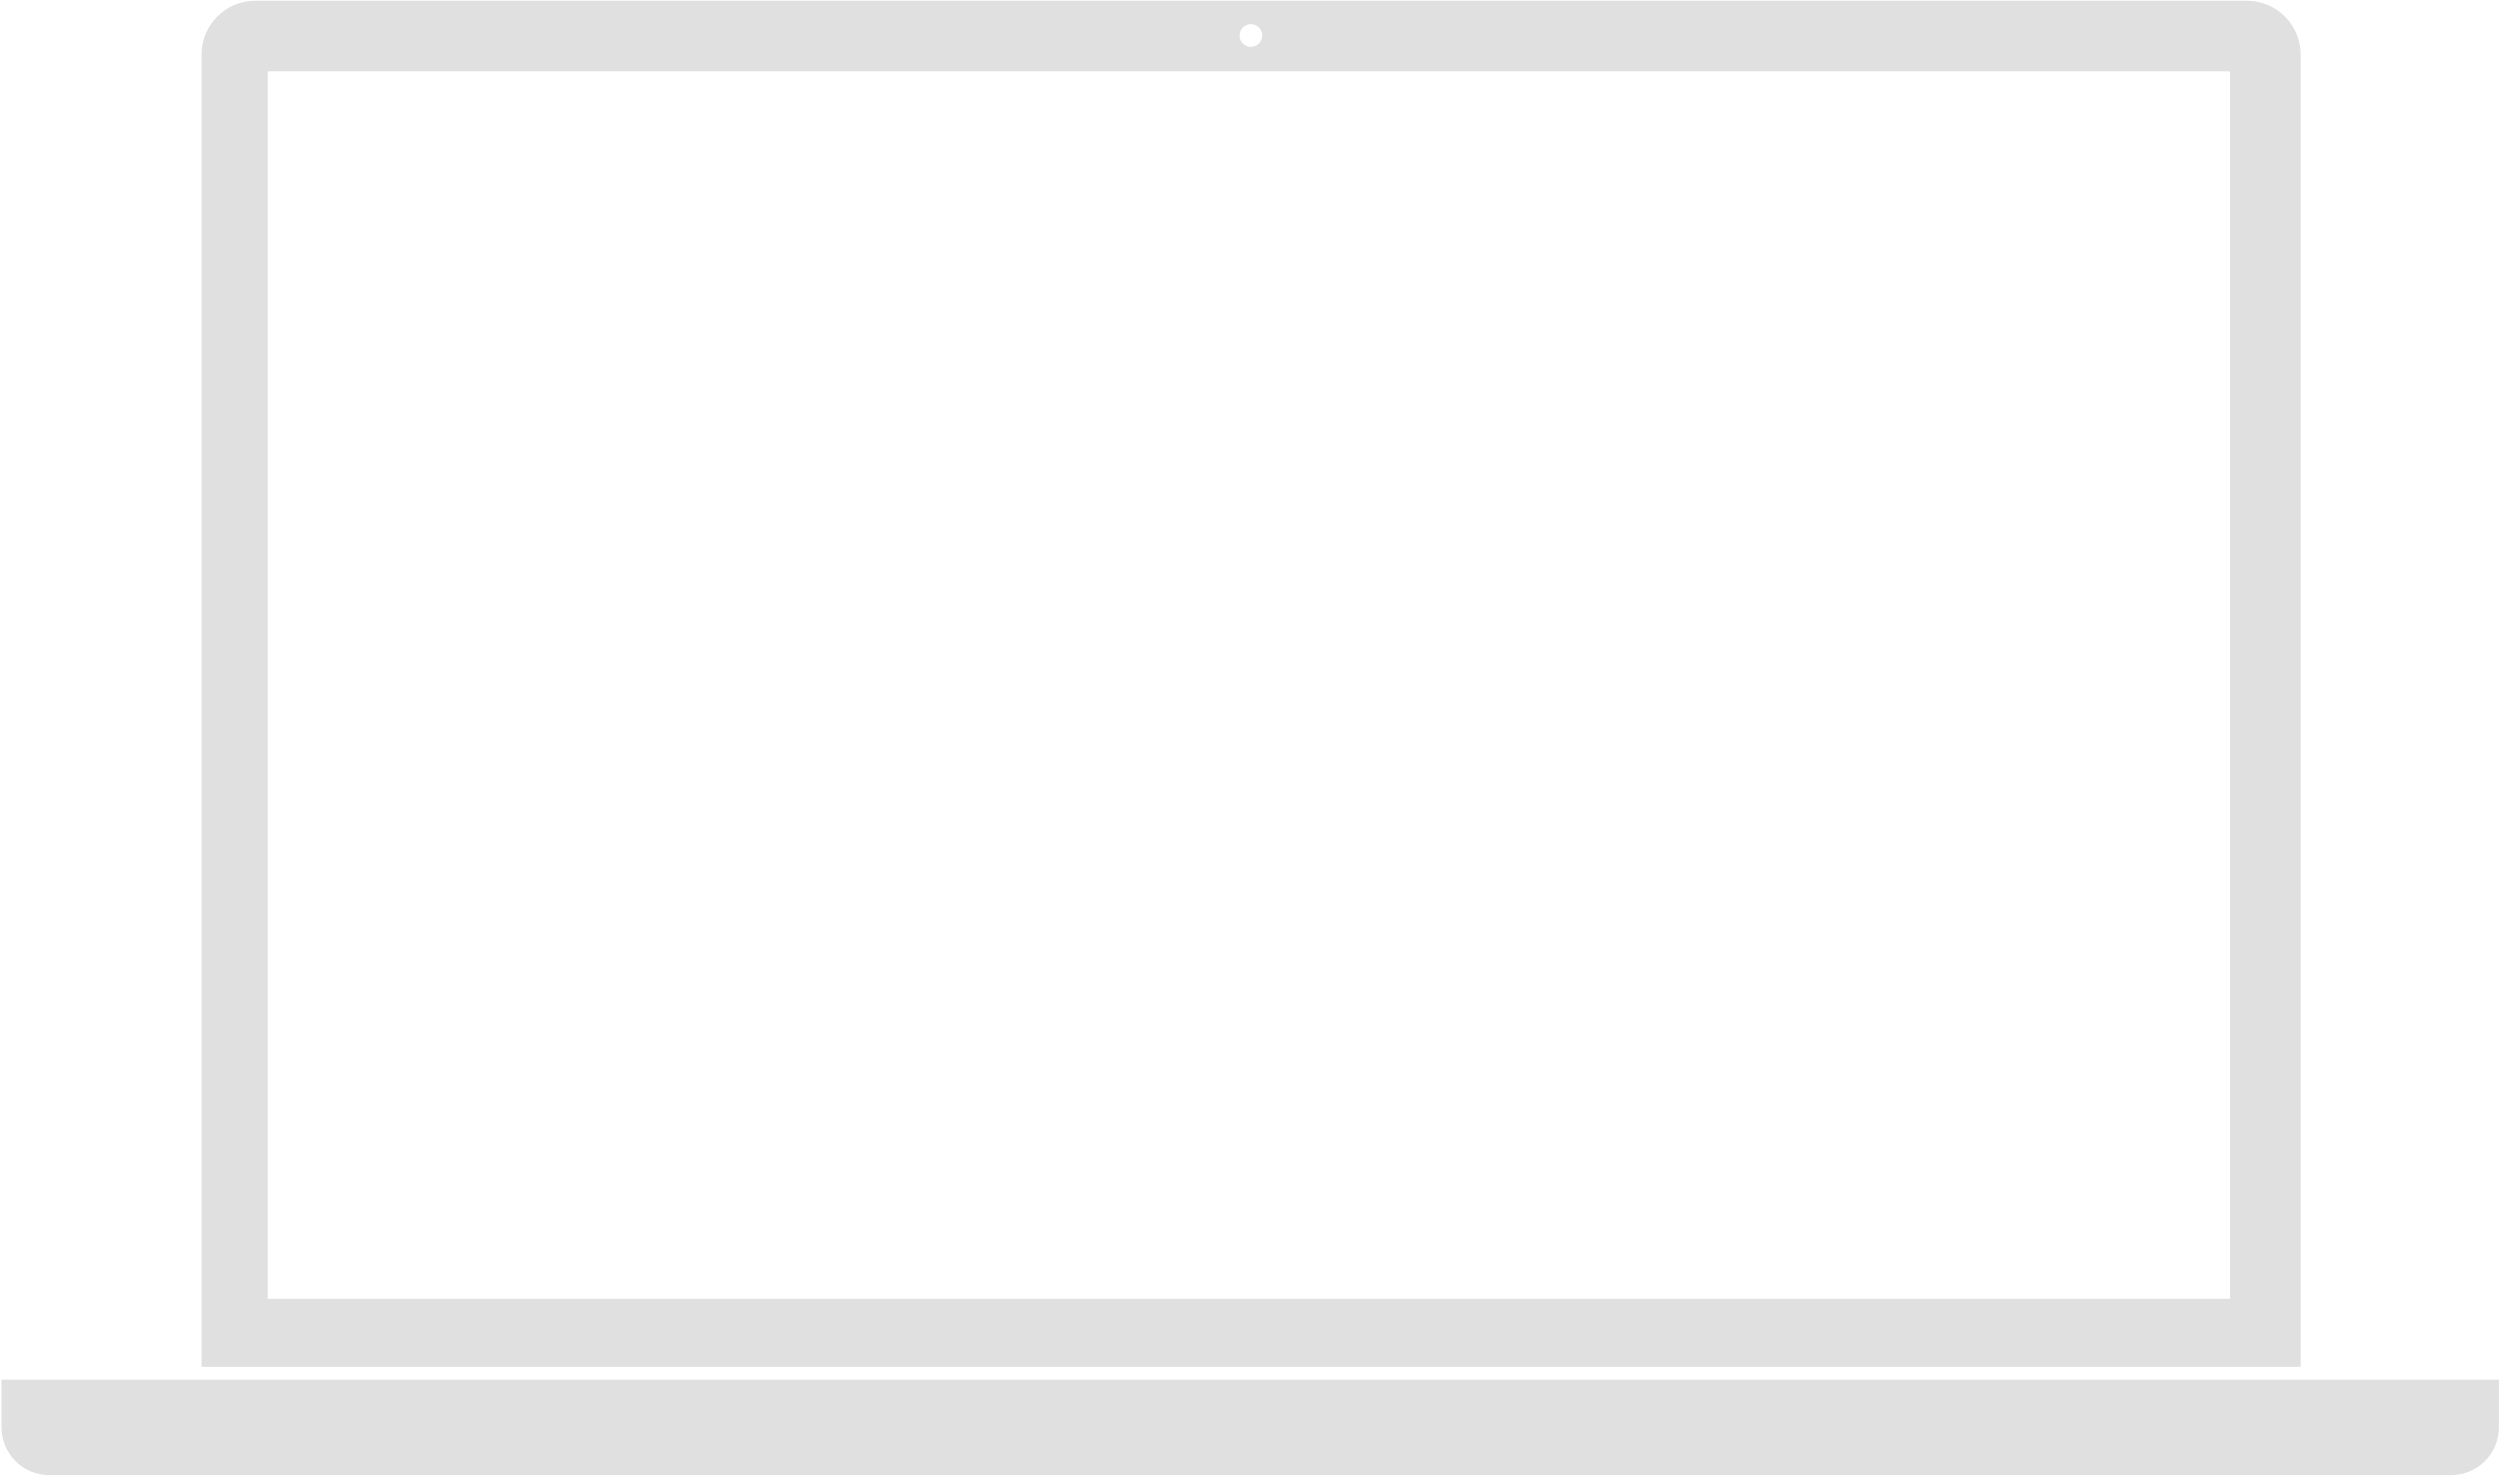
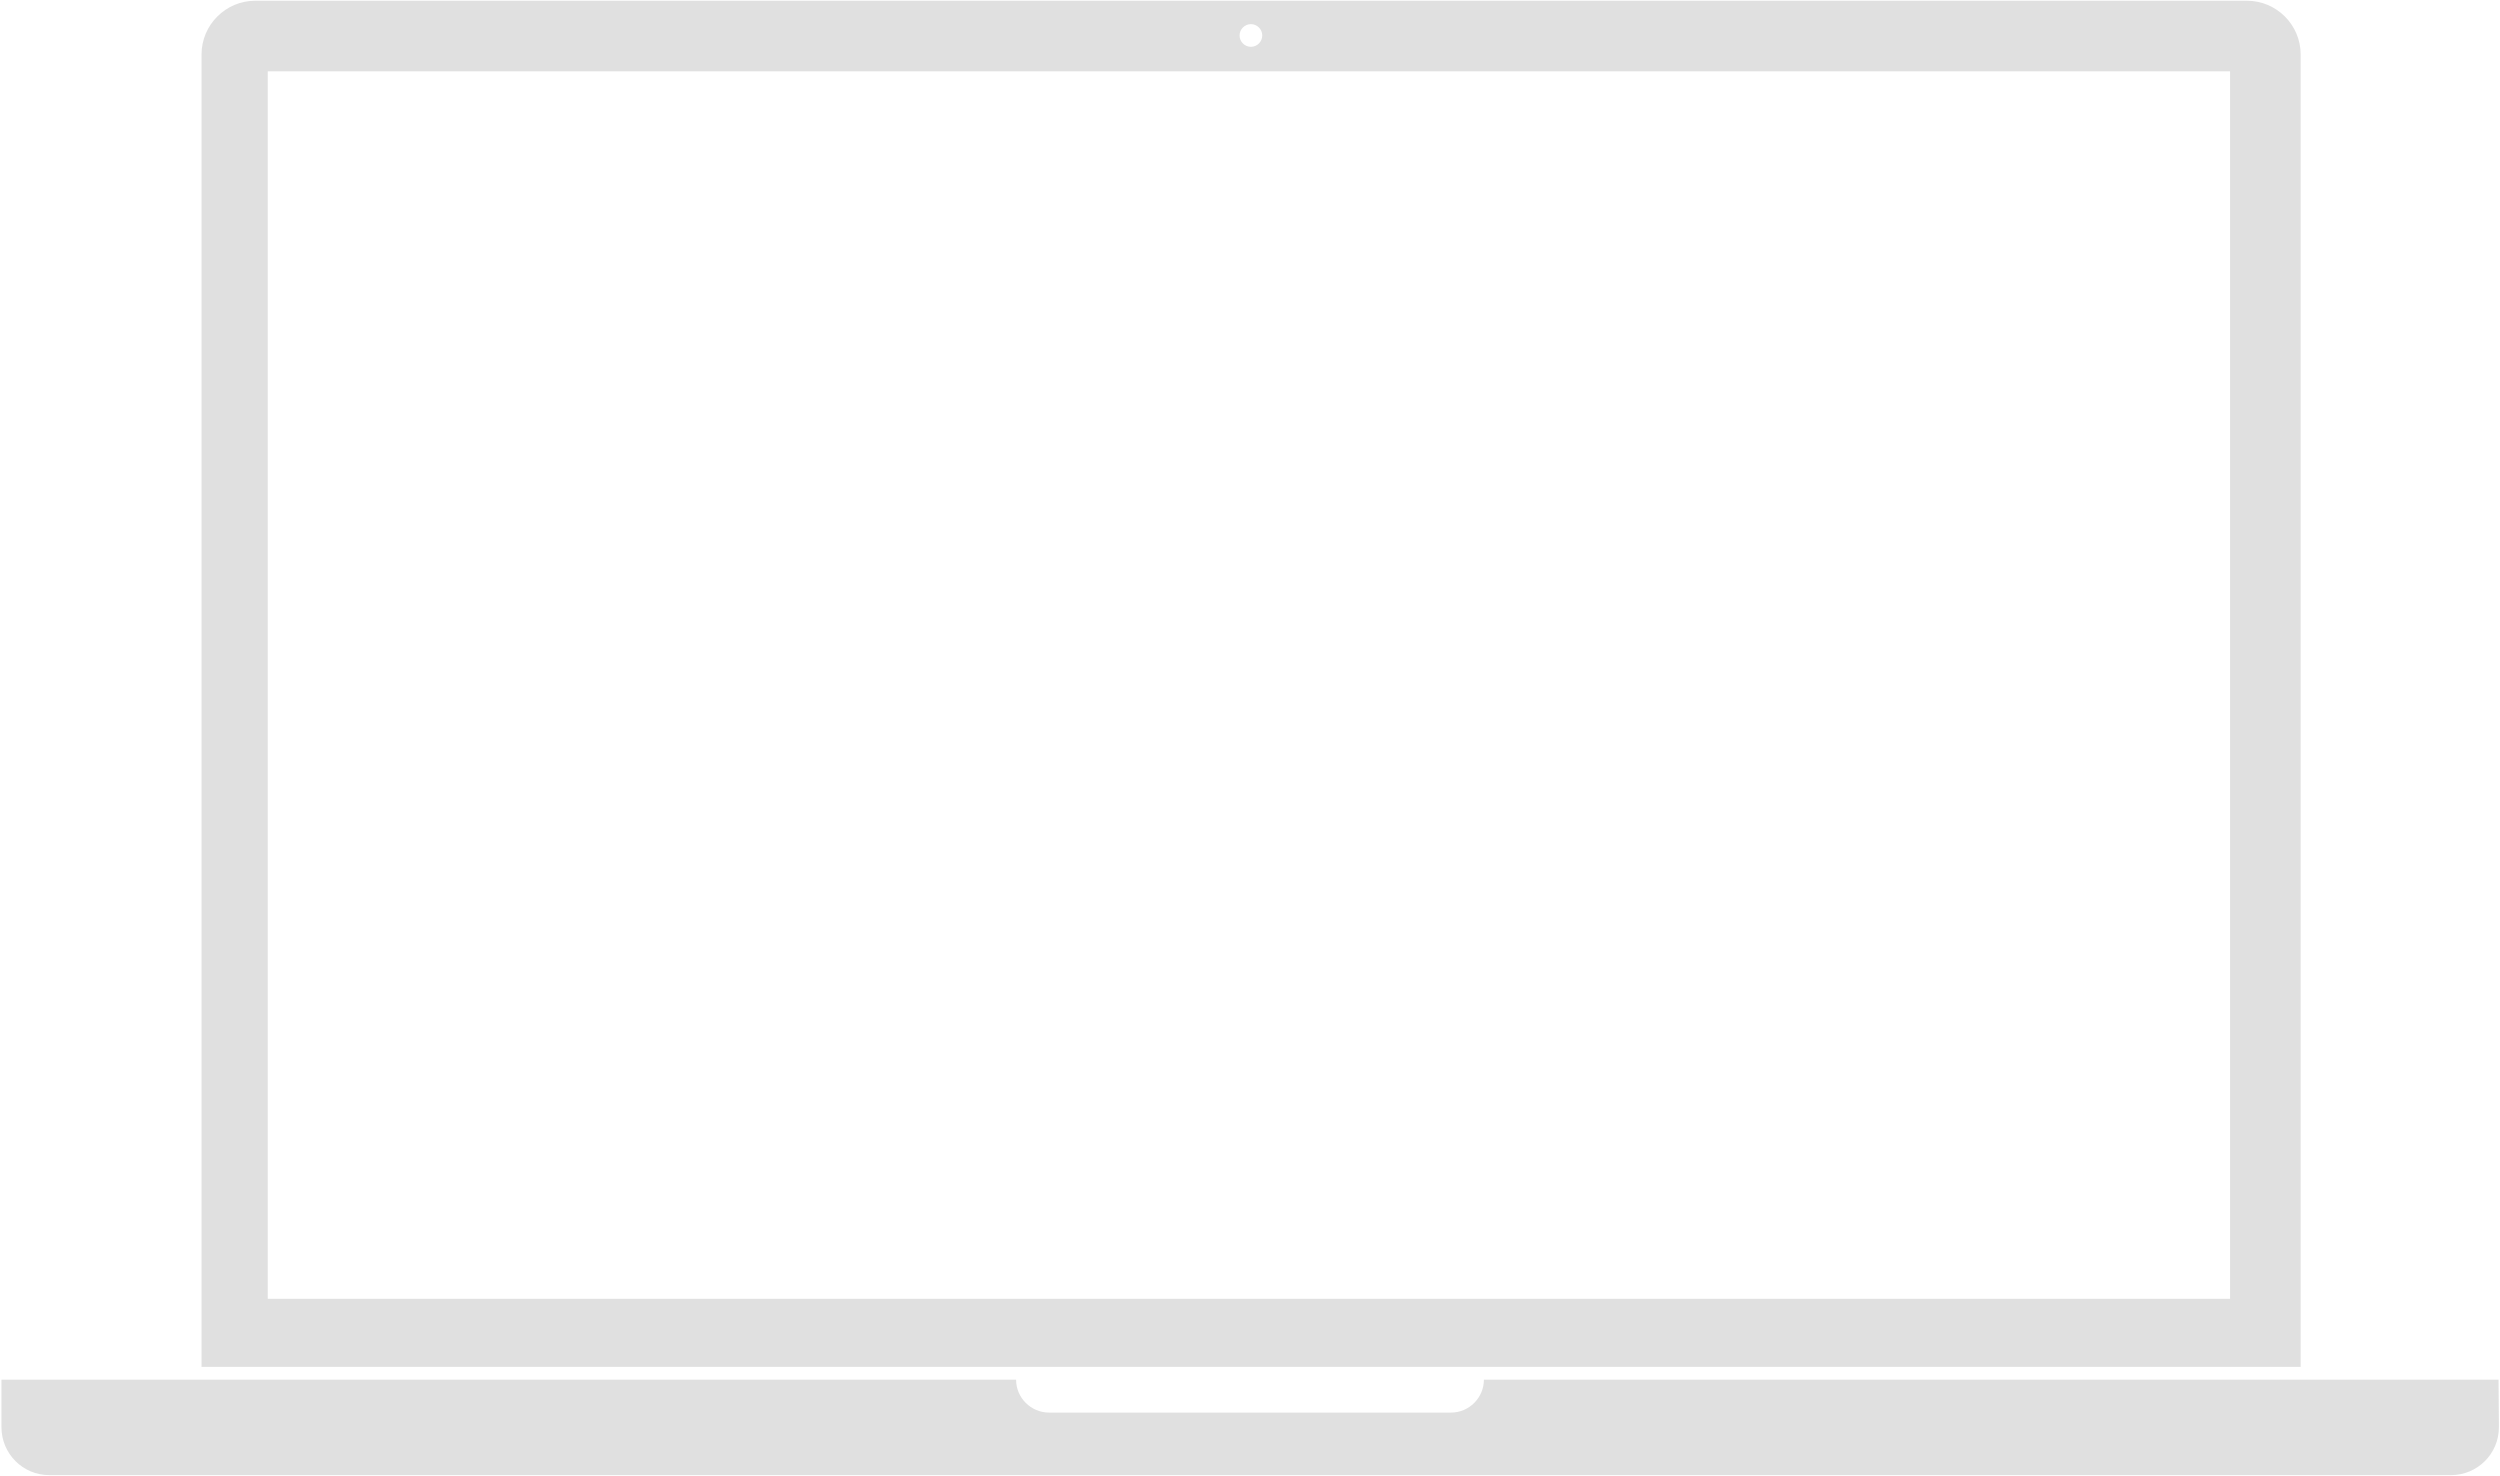
- <svg xmlns="http://www.w3.org/2000/svg" version="1.1" x="0px" y="0px" viewBox="0 0 683.5 403.3" style="enable-background:new 0 0 683.5 403.3;" xml:space="preserve">
+ <svg xmlns="http://www.w3.org/2000/svg" version="1.1" id="Layer_1" x="0px" y="0px" viewBox="0 0 683.5 403.3" style="enable-background:new 0 0 683.5 403.3;" xml:space="preserve">
  <style type="text/css">
	.st0{fill:#E0E0E0;}
</style>
-   <g id="Layer_1">
-     <g>
-       <g>
-         <path class="st0" d="M683.1,377.2h-13.1H13.4H0.4v12.1h0c0,0.3,0,0.6,0,0.9v0c0,7.2,5.8,13.1,13.1,13.1h656.6     c7.2,0,13.1-5.8,13.1-13.1v0c0-0.3,0-0.6,0-0.9h0V377.2z" />
-       </g>
-       <g>
-         <path class="st0" d="M629,373.7v-12.4v-2V14.9c0-8.1-6.6-14.7-14.7-14.7H69.8c-8.1,0-14.7,6.6-14.7,14.7v344.4v2v12.4H629z      M342,6.6c1.7,0,3.1,1.4,3.1,3.1c0,1.7-1.4,3.1-3.1,3.1s-3.1-1.4-3.1-3.1C338.9,8,340.3,6.6,342,6.6z M73.2,19.5h536.5v335.6     H73.2V19.5z" />
-       </g>
-     </g>
+   <g>
+     <path class="st0" d="M629,373.7v-12.4v-2V14.9c0-8.1-6.6-14.7-14.7-14.7H69.8c-8.1,0-14.7,6.6-14.7,14.7v344.4v2v12.4L629,373.7   L629,373.7z M342,6.6c1.7,0,3.1,1.4,3.1,3.1s-1.4,3.1-3.1,3.1s-3.1-1.4-3.1-3.1C338.9,8,340.3,6.6,342,6.6z M73.2,19.5h536.5v335.6   H73.2V19.5z" />
  </g>
  <g id="Layer_2">
-     <g>
- 	</g>
-     <g>
- 	</g>
-     <g>
- 	</g>
-     <g>
- 	</g>
-     <g>
- 	</g>
-     <g>
- 	</g>
-   </g>
+ </g>
+   <path class="st0" d="M683.1,377.2H670H405.7c0,4.9-4,9-9,9H286.8c-4.9,0-9-4-9-9H13.4h-13v12.1c0,0.3,0,0.6,0,0.9  c0,7.2,5.8,13.1,13.1,13.1h656.6c7.2,0,13.1-5.8,13.1-13.1c0-0.3,0-0.6,0-0.9L683.1,377.2L683.1,377.2z" />
</svg>
